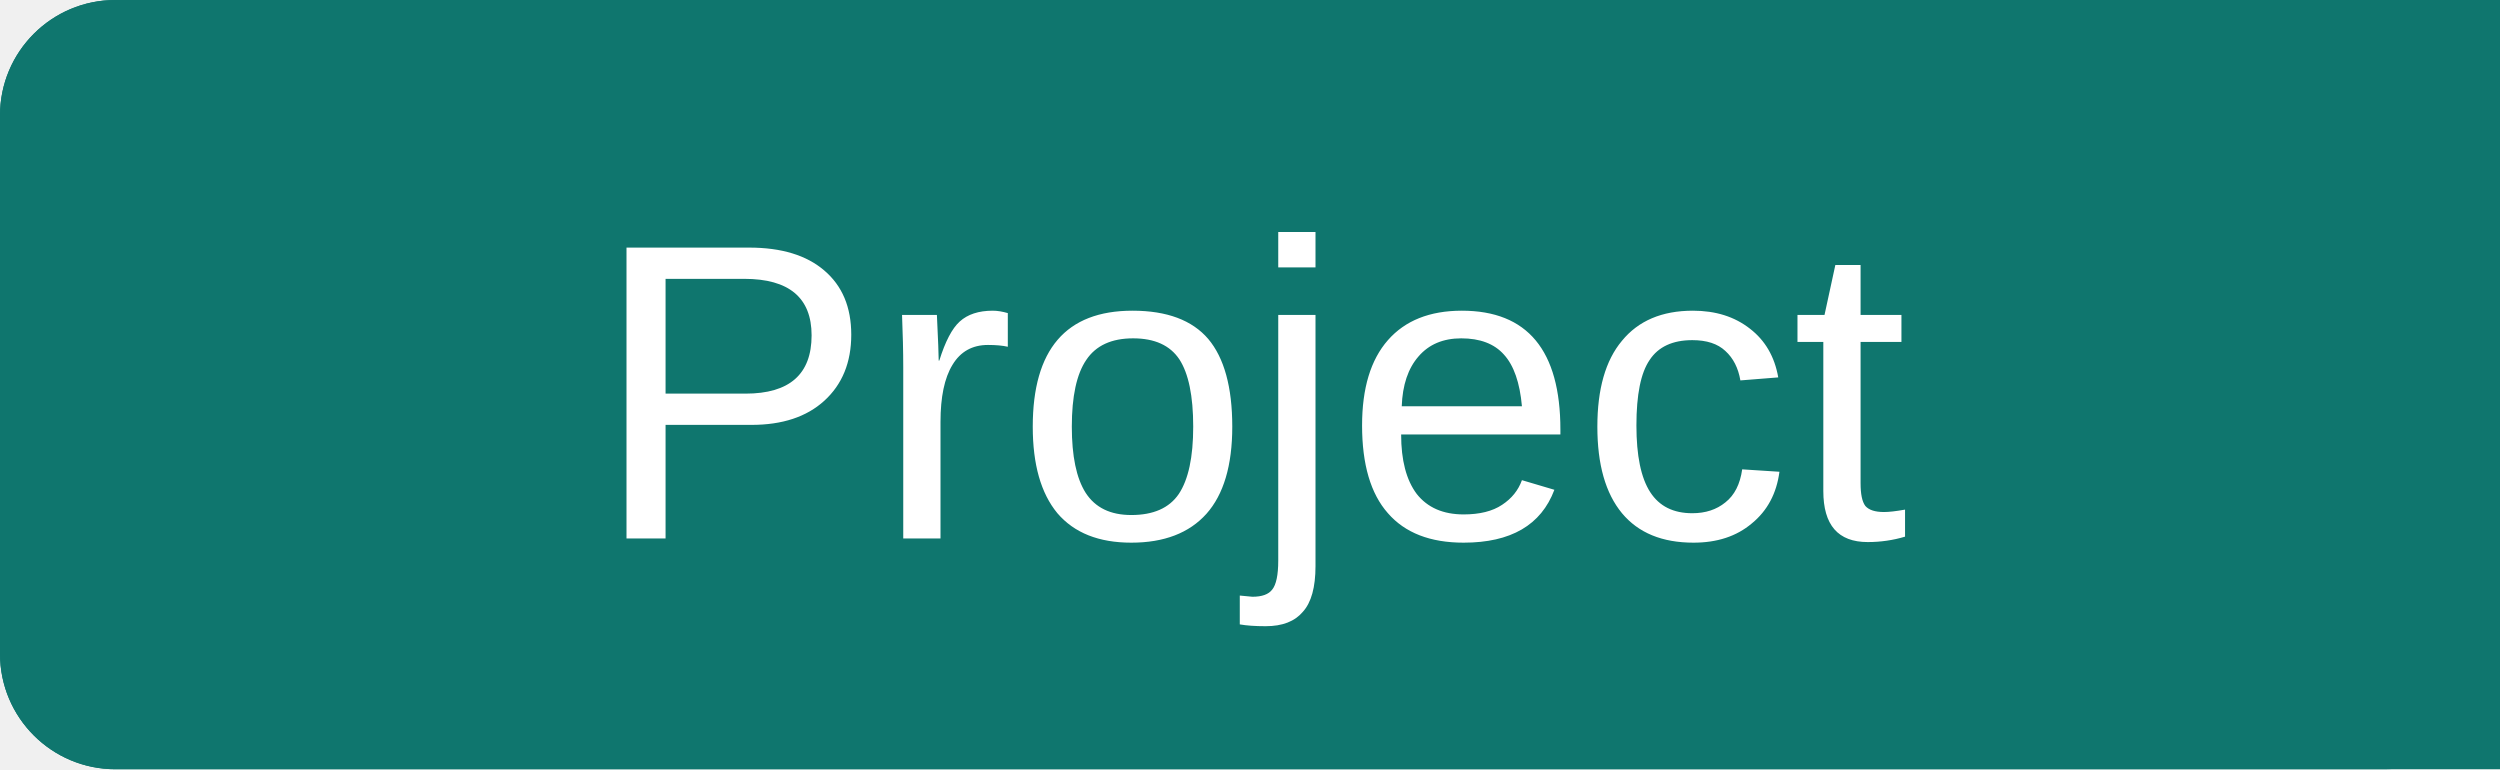
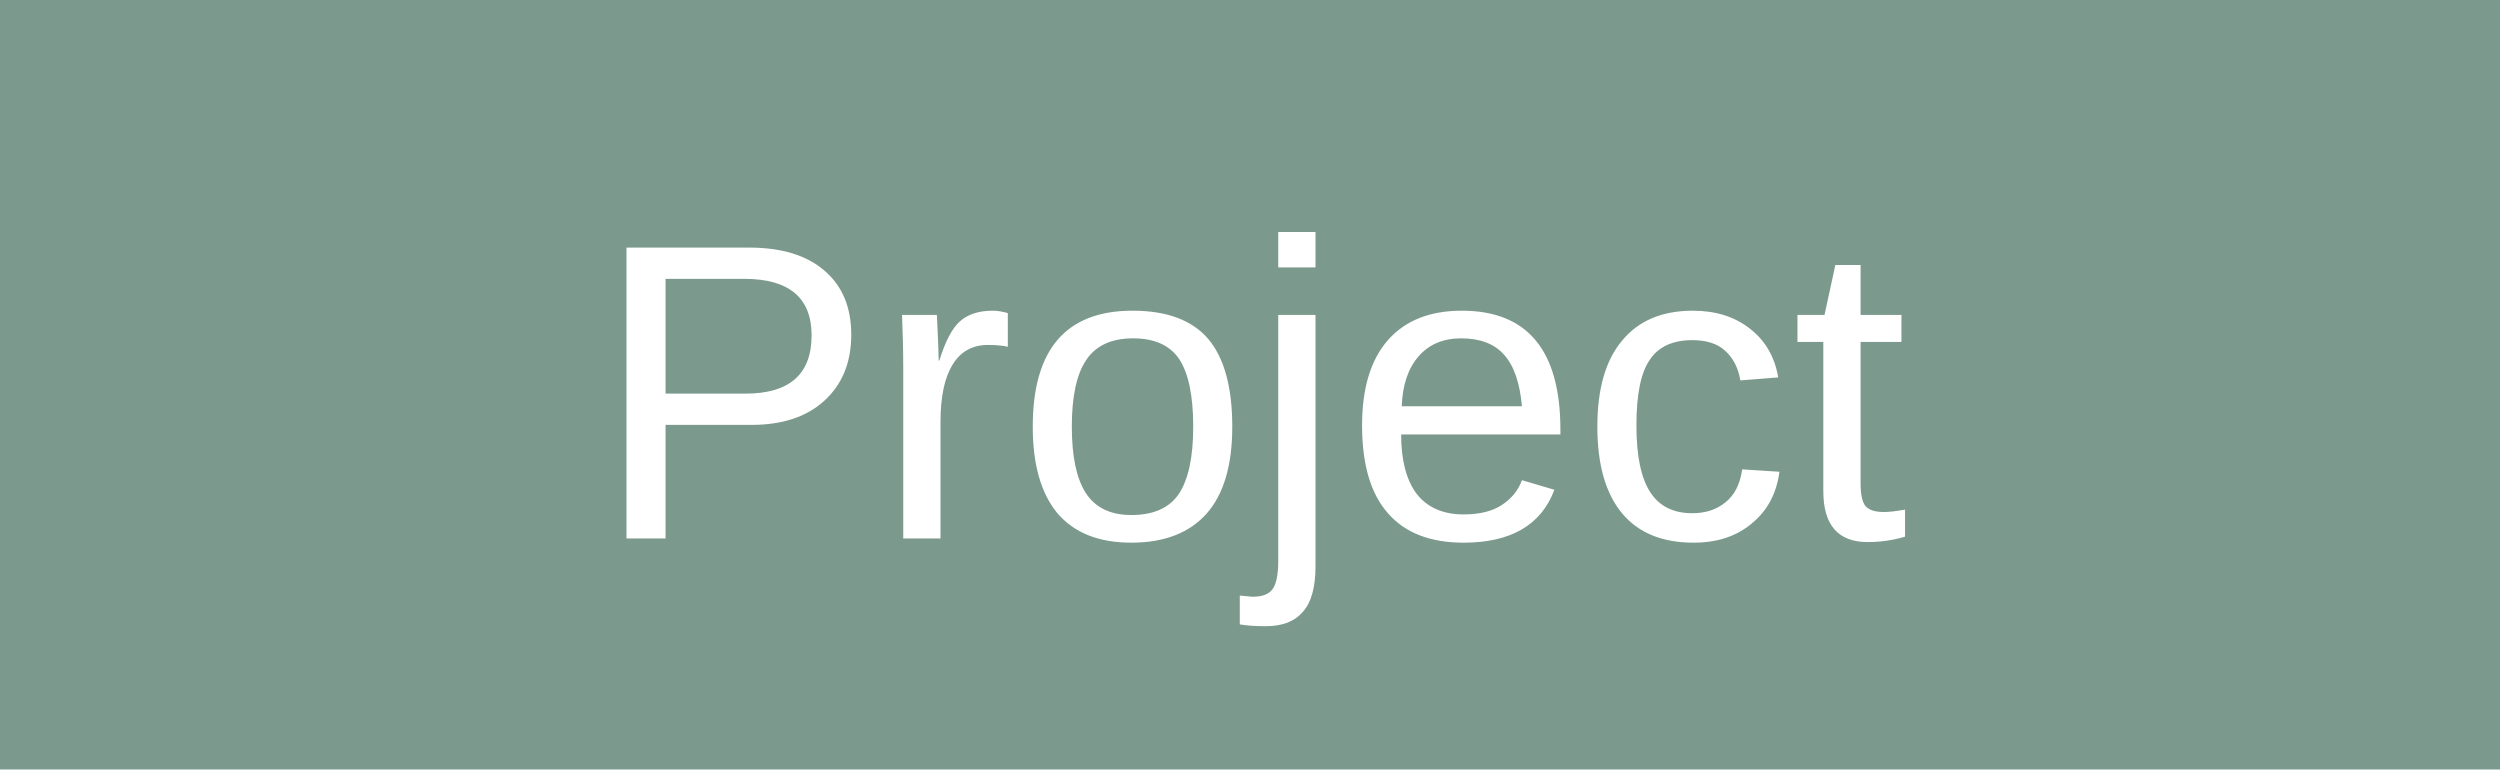
<svg xmlns="http://www.w3.org/2000/svg" width="65" height="20" role="img" aria-label="Project">
-   <rect width="65" height="20" rx="3" fill="#0f766e" />
-   <path d="M3 0h62v20H3a3 3 0 0 1-3-3V3a3 3 0 0 1 3-3Z" fill="#0f766e" />
+   <rect width="65" height="20" fill="#7b9a8d" />
+   <rect width="65" height="20" fill="#7b9a8d" />
  <g fill="#fff" text-anchor="middle" font-family="Verdana, Arial, sans-serif" font-size="11">
    <text x="32.5" y="14">Project</text>
    <text x="65" y="14" />
  </g>
</svg>
